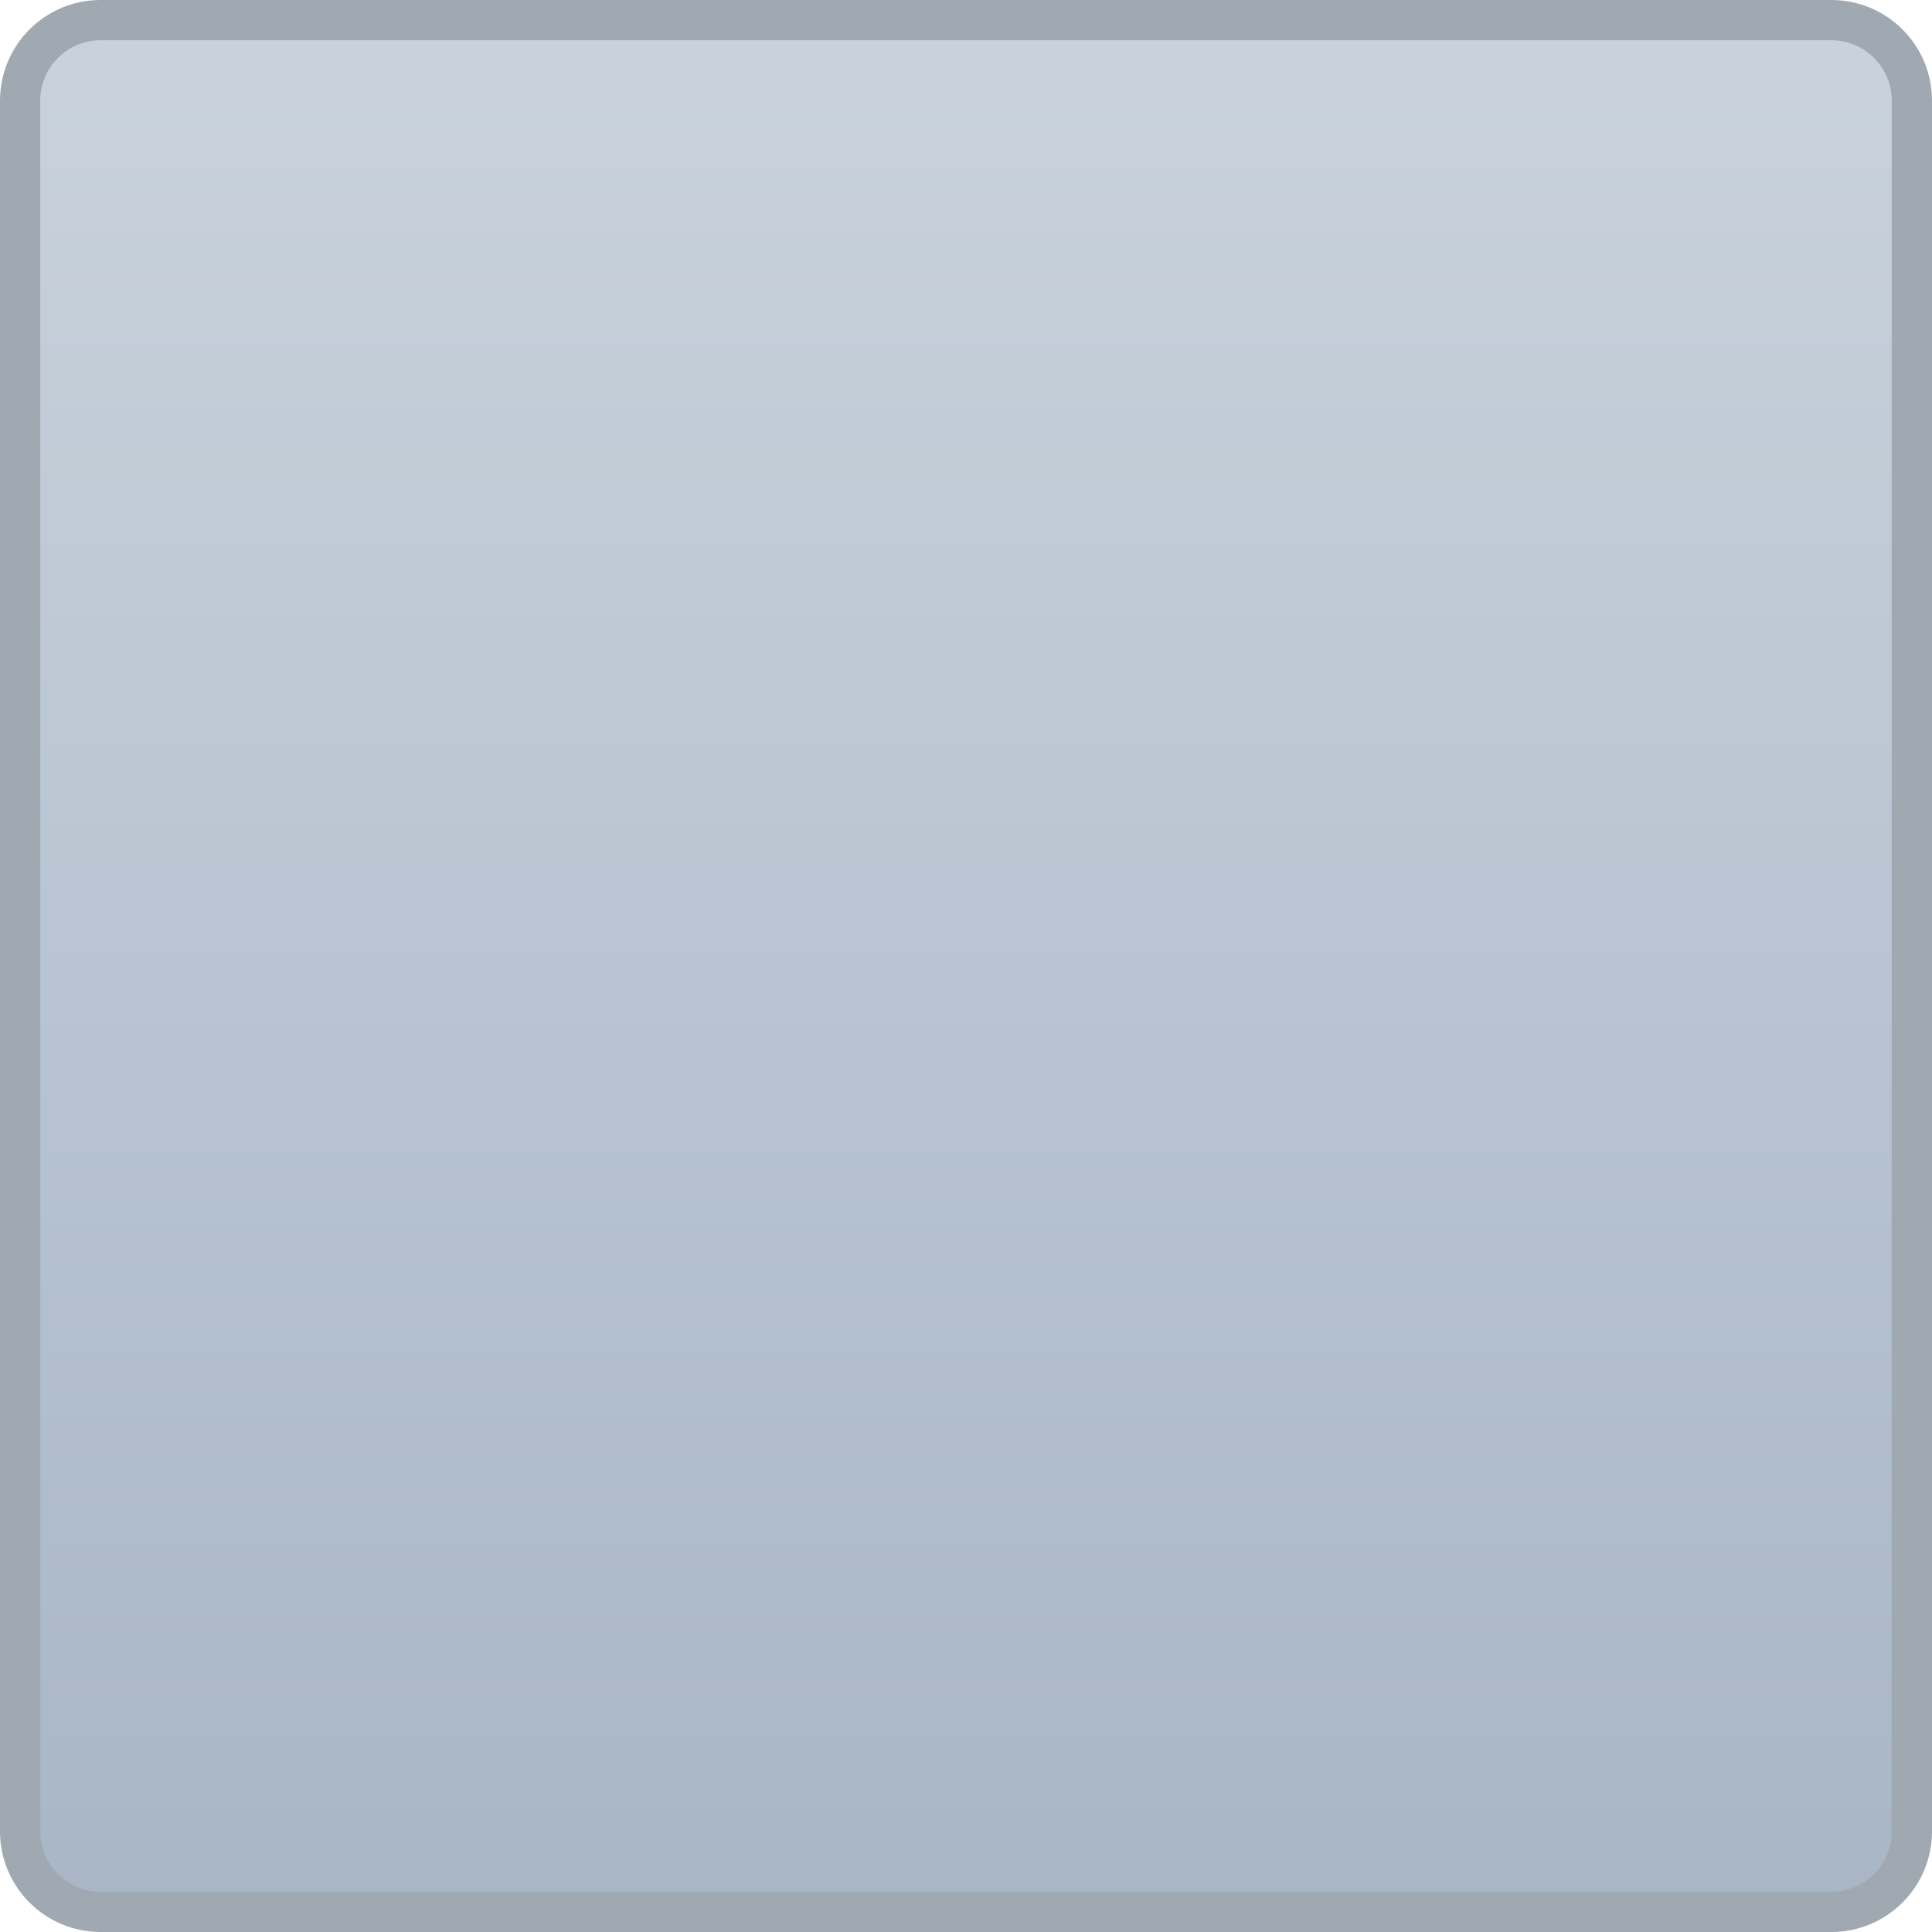
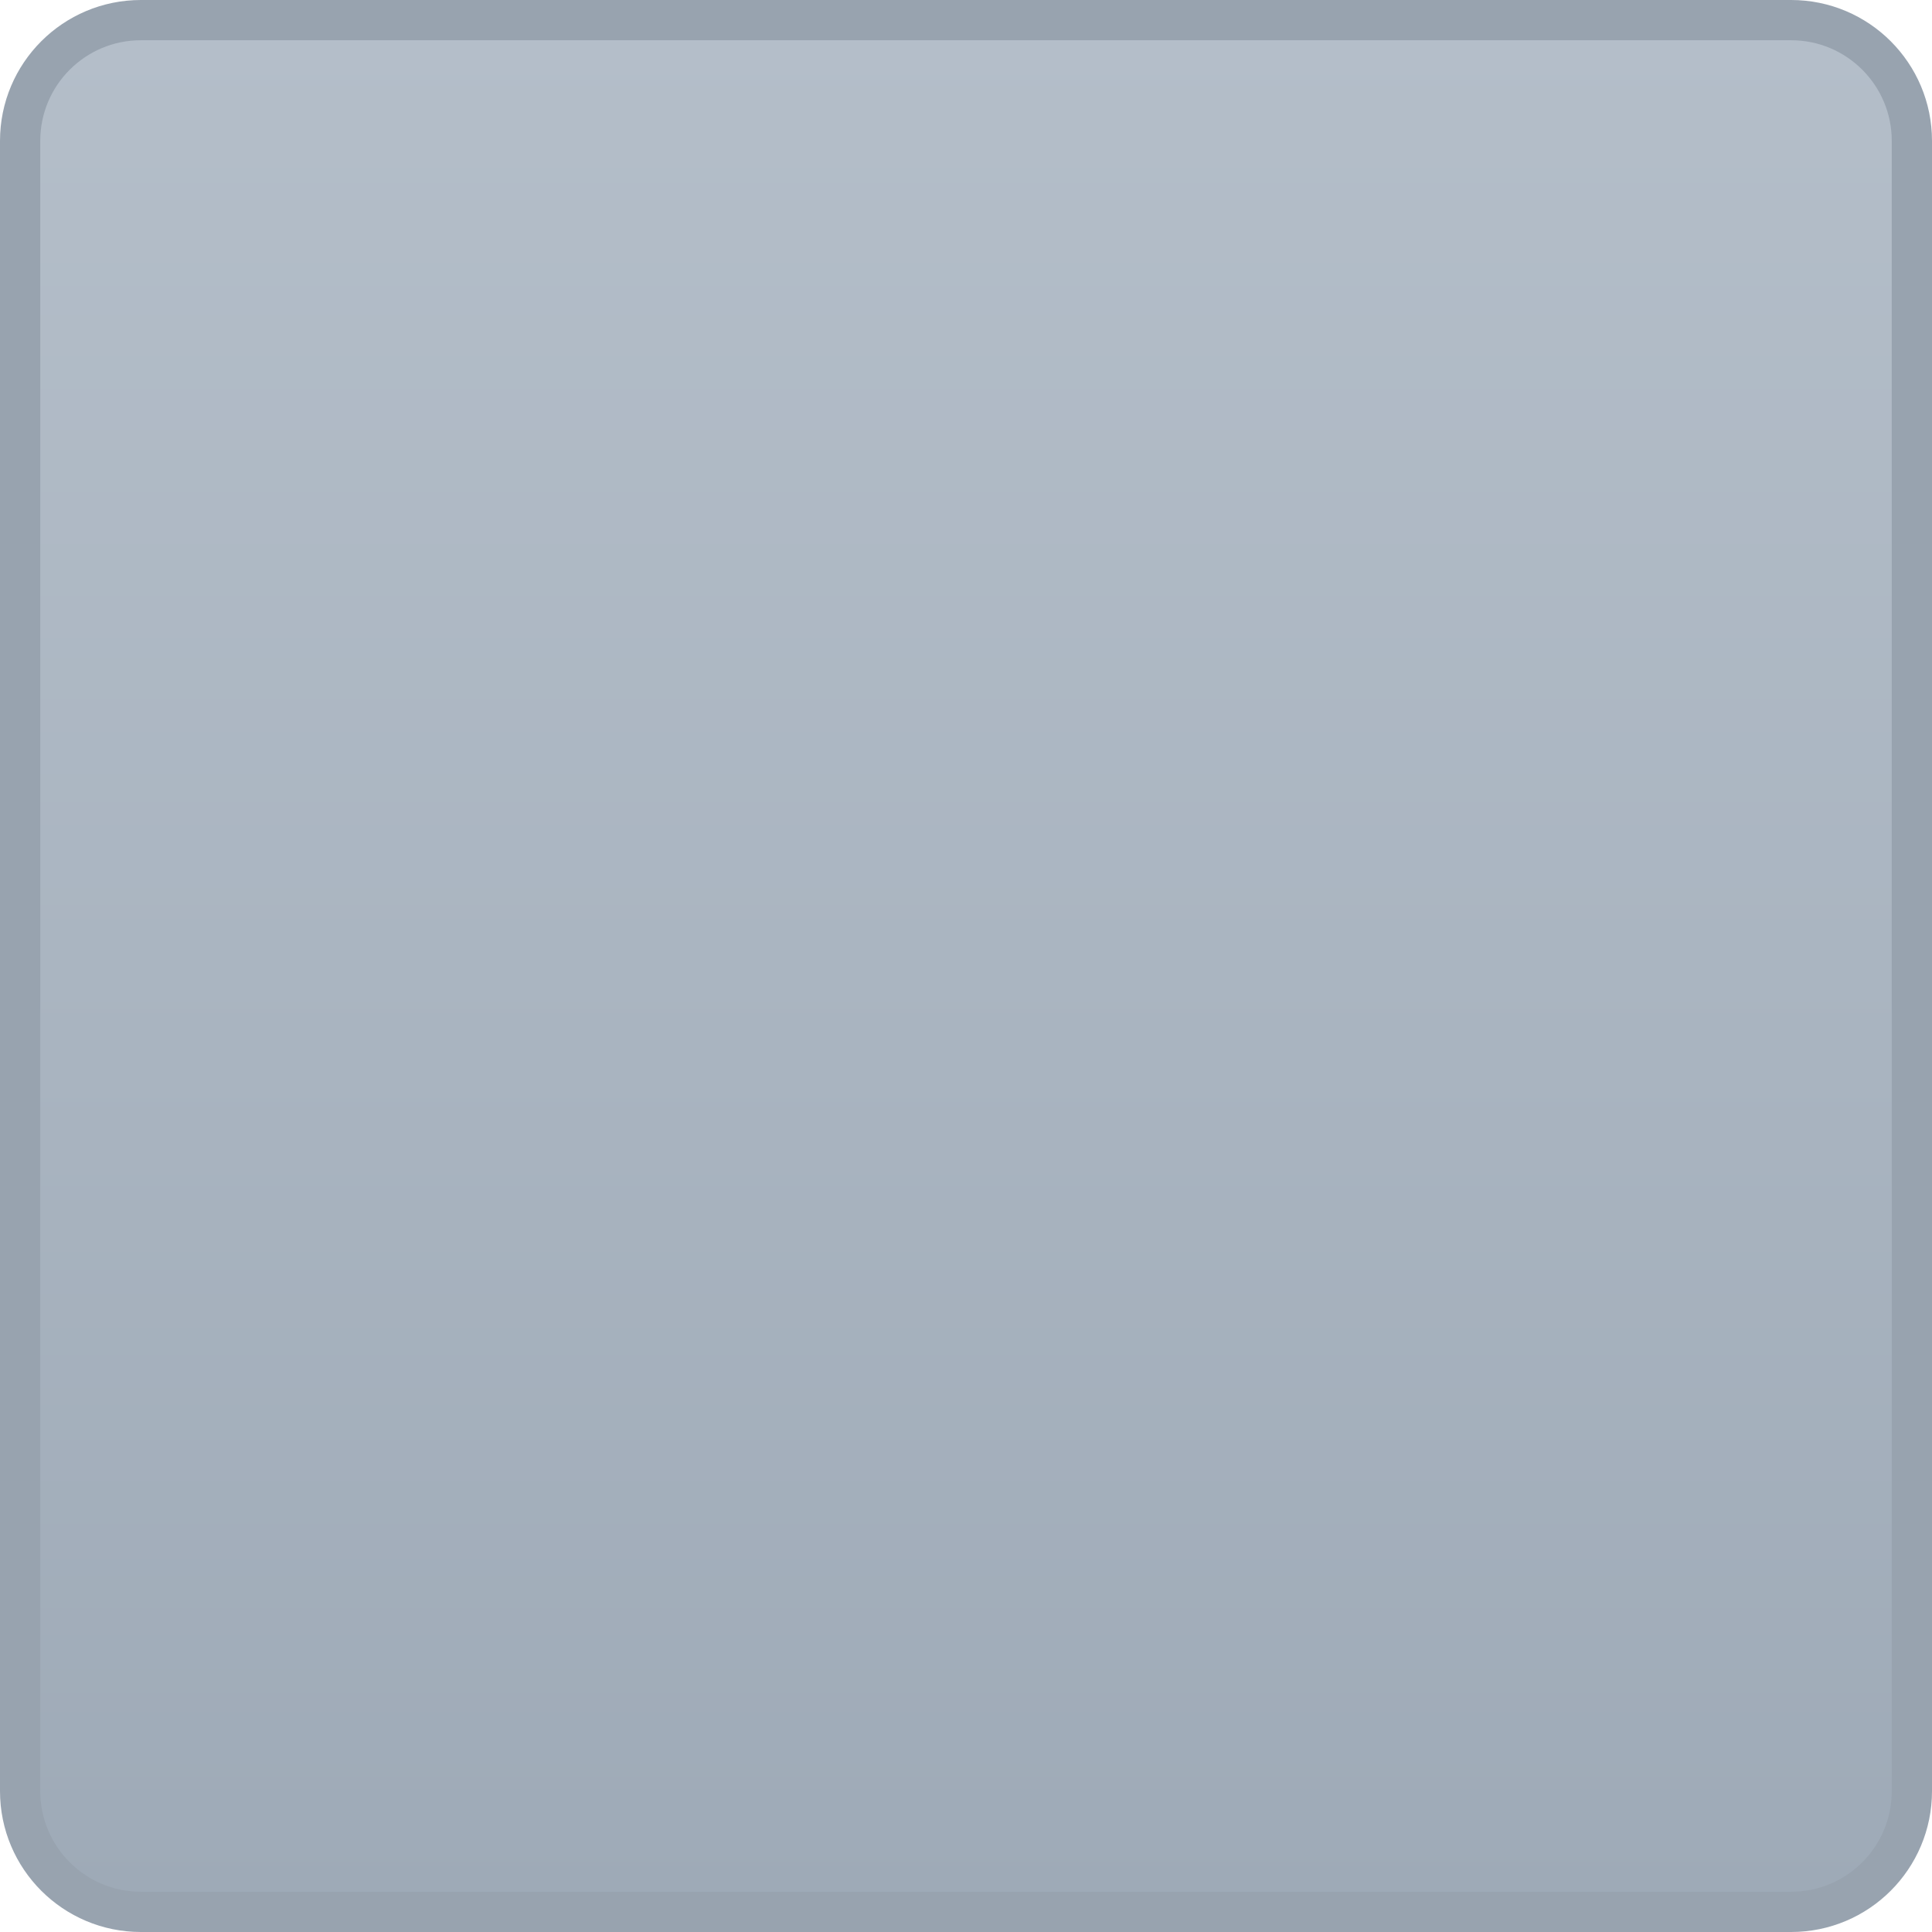
<svg xmlns="http://www.w3.org/2000/svg" width="48" height="48" viewBox="0 0 48 48">
  <defs>
    <linearGradient id="g" x1="0" y1="0" x2="0" y2="1">
-       <stop offset="0" stop-color="#C9D2DC" />
-       <stop offset="0.55" stop-color="#B7C3D1" />
-       <stop offset="1" stop-color="#A9B6C5" />
+       <stop offset="0" stop-color="#B4BEC9" />
+       <stop offset="0.55" stop-color="#A9B4C0" />
+       <stop offset="1" stop-color="#9EAAB7" />
    </linearGradient>
  </defs>
-   <rect x="0.5" y="0.5" width="47" height="47" rx="2" fill="url(#g)" stroke="#A0A8B2" />
+   <rect x="0.5" y="0.5" width="47" height="47" rx="3" fill="url(#g)" stroke="#98A3AF" />
</svg>
